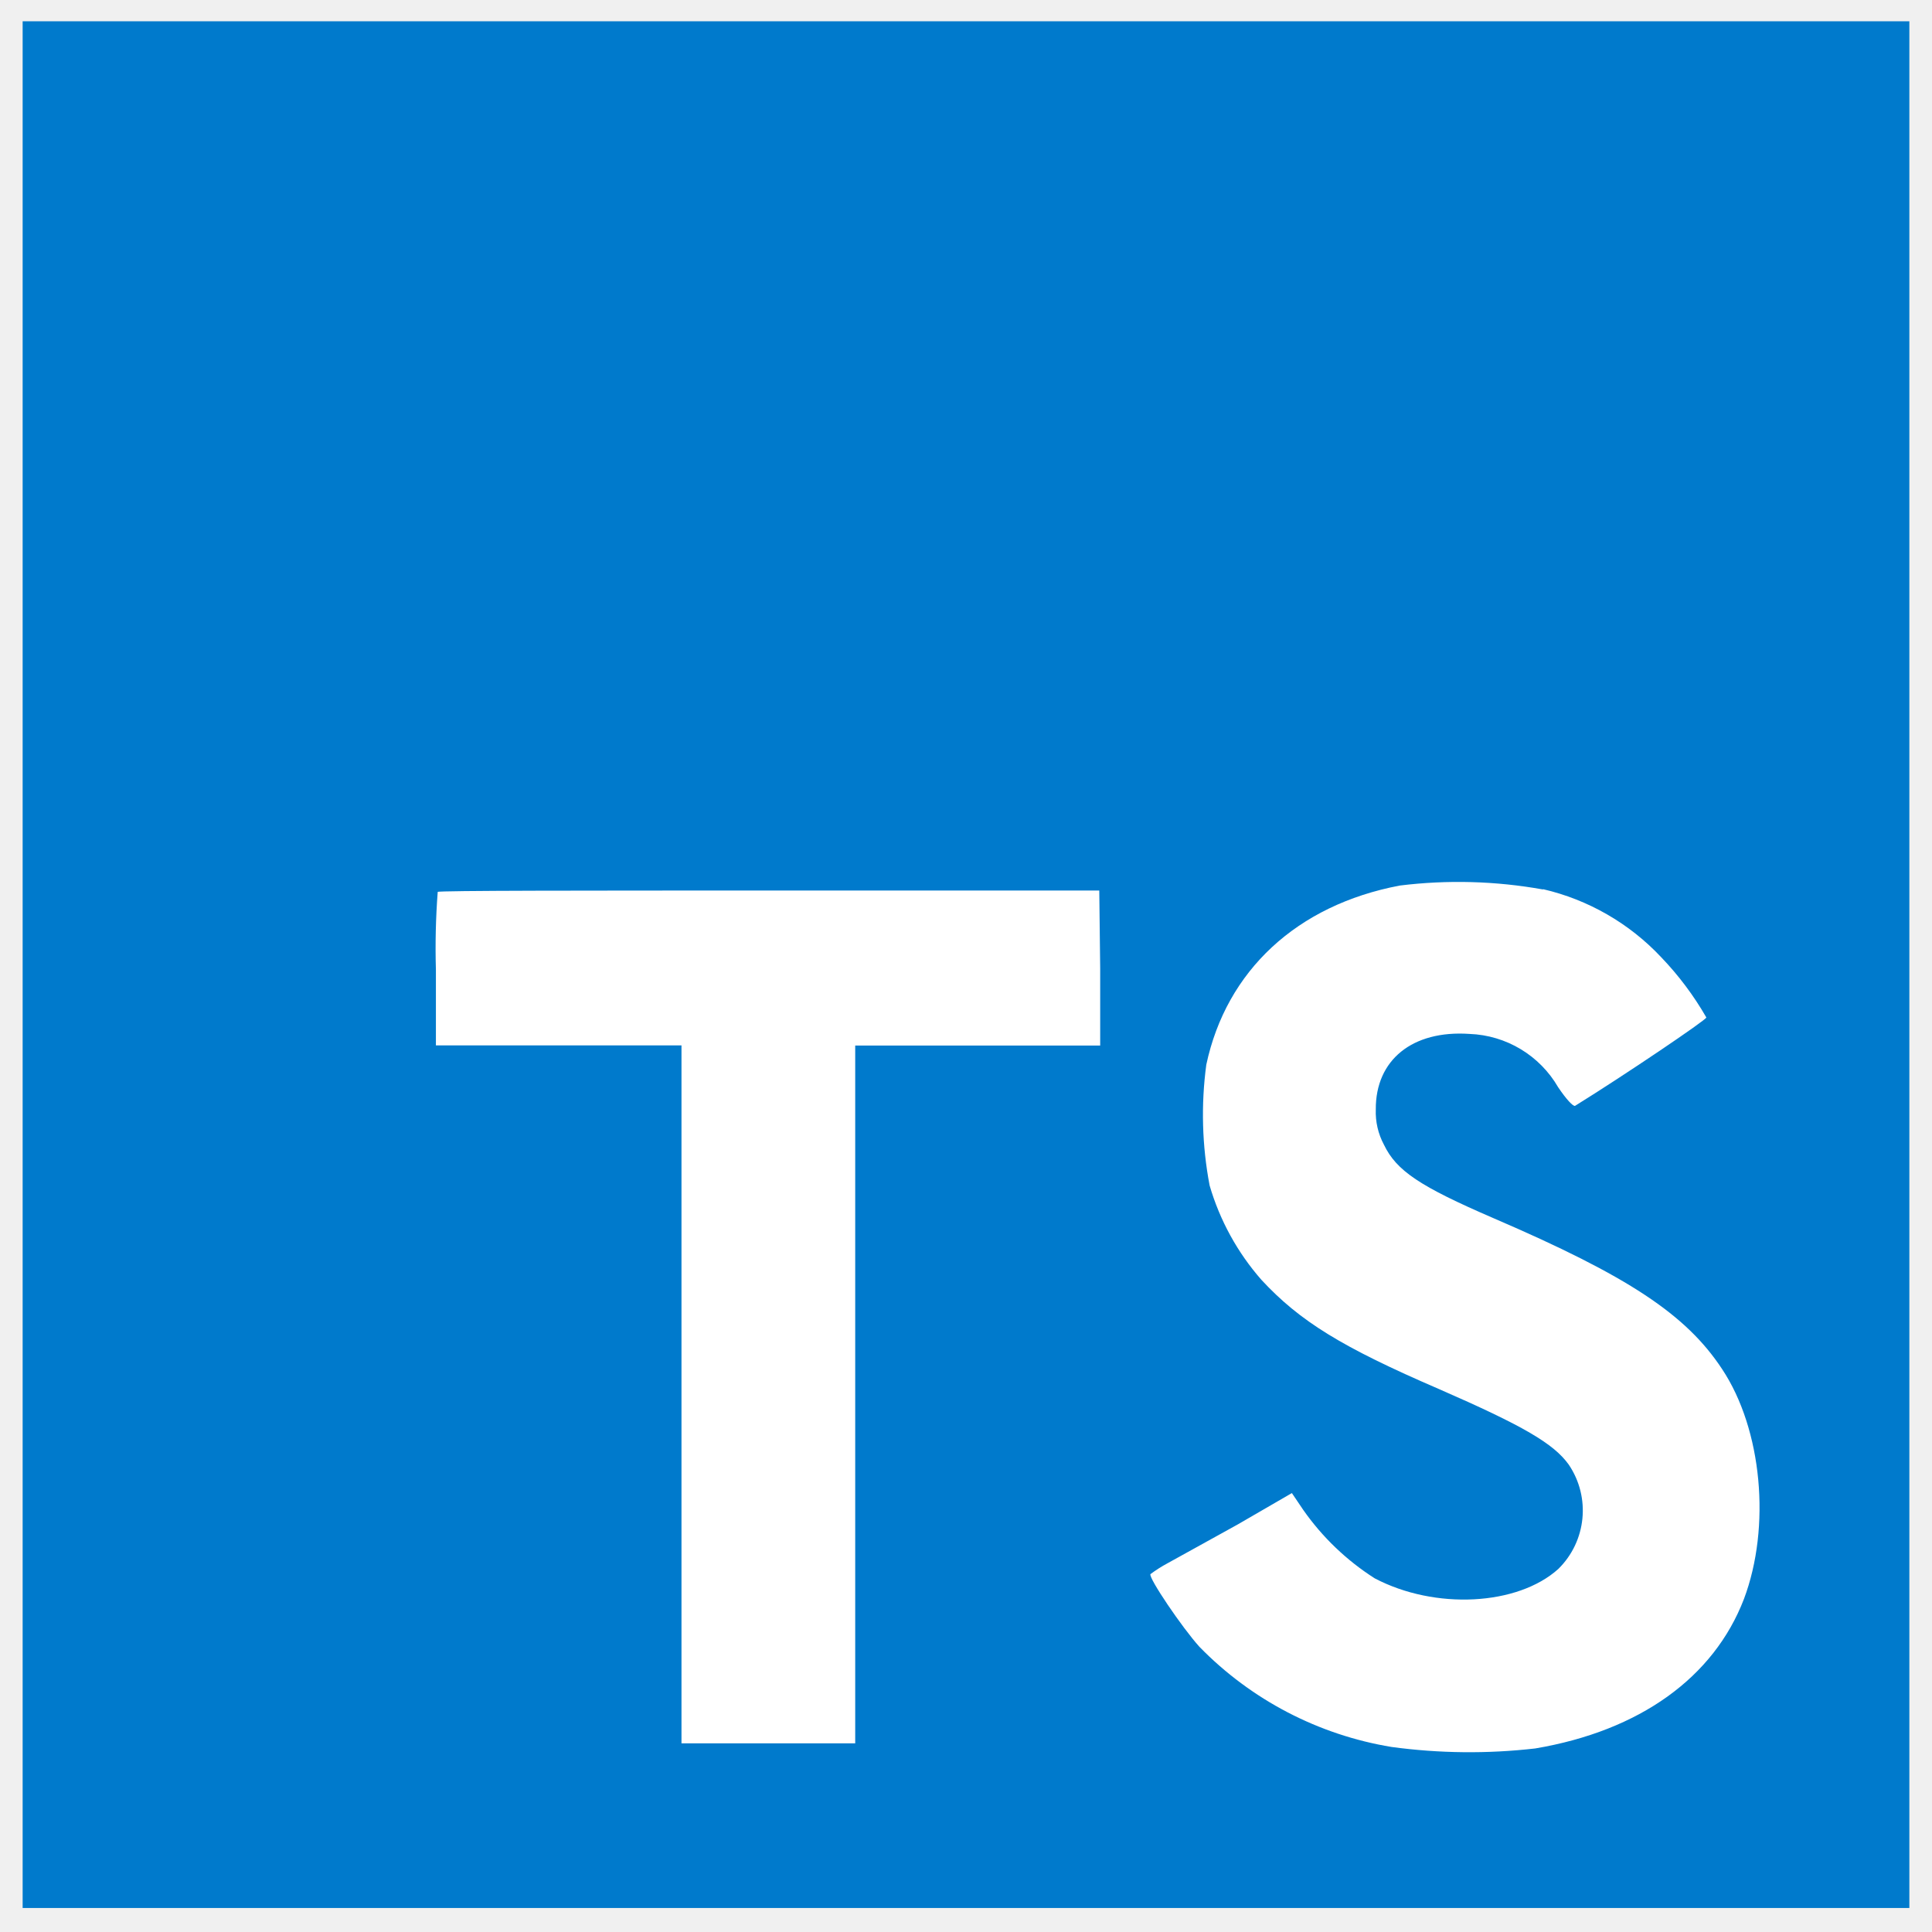
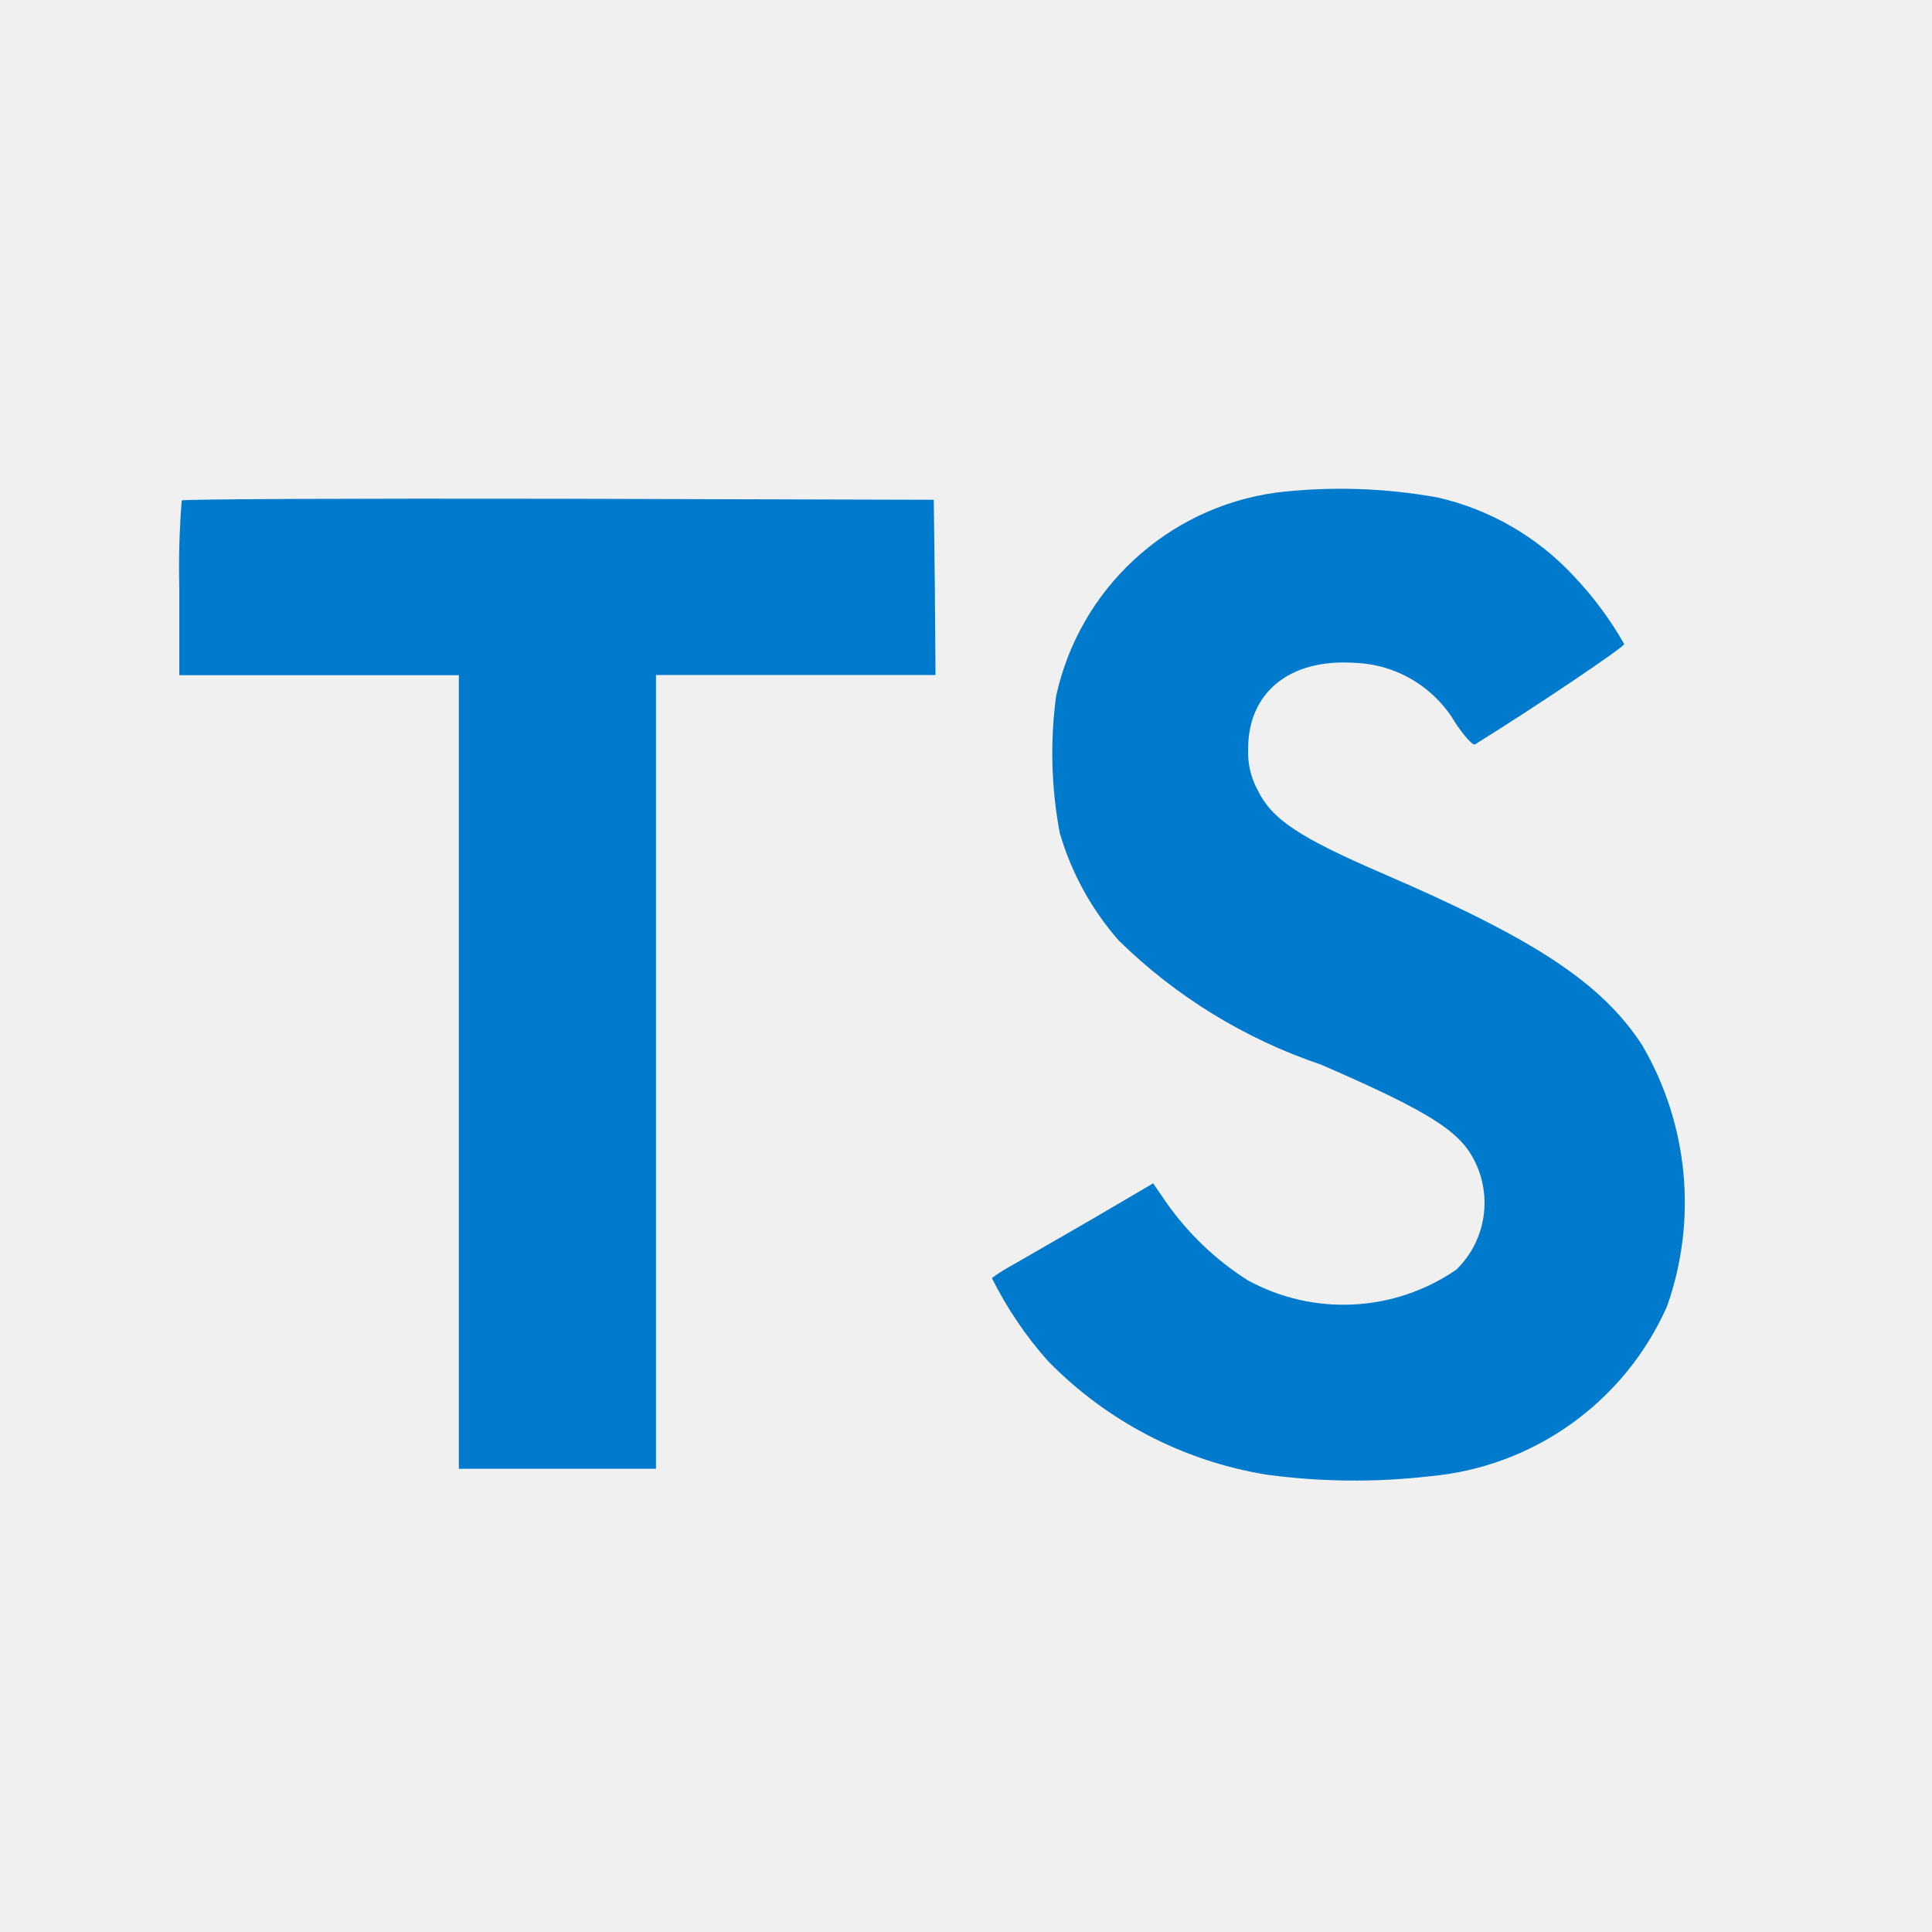
- <svg xmlns="http://www.w3.org/2000/svg" viewBox="0 0 128 128">
-   <path fill="#fff" d="M22.67 47h99.67v73.67H22.67z" />
-   <path data-name="original" fill="#007acc" d="M1.5 63.91v62.5h125v-125H1.5zm100.73-5a15.56 15.56 0 017.82 4.5 20.58 20.58 0 013 4c0 .16-5.4 3.81-8.69 5.85-.12.08-.6-.44-1.13-1.23a7.09 7.09 0 00-5.87-3.53c-3.79-.26-6.23 1.73-6.21 5a4.58 4.58 0 00.54 2.34c.83 1.73 2.38 2.76 7.24 4.86 8.95 3.85 12.78 6.39 15.16 10 2.66 4 3.25 10.46 1.45 15.24-2 5.2-6.9 8.73-13.83 9.9a38.32 38.32 0 01-9.52-.1 23 23 0 01-12.72-6.63c-1.15-1.27-3.39-4.58-3.25-4.82a9.34 9.34 0 011.15-.73L82 101l3.59-2.08.75 1.11a16.78 16.78 0 004.74 4.54c4 2.1 9.46 1.81 12.16-.62a5.43 5.43 0 00.69-6.92c-1-1.39-3-2.56-8.59-5-6.45-2.78-9.23-4.5-11.77-7.24a16.48 16.48 0 01-3.43-6.25 25 25 0 01-.22-8c1.33-6.23 6-10.58 12.82-11.87a31.66 31.66 0 019.49.26zm-29.34 5.24v5.12H56.66v46.23H45.15V69.26H28.88v-5a49.19 49.19 0 01.12-5.17C29.08 59 39 59 51 59h21.83z" />
+ <svg xmlns="http://www.w3.org/2000/svg" width="800px" height="800px" viewBox="0 0 32 32">
+   <path d="M23.827,8.243A4.424,4.424,0,0,1,26.05,9.524a5.853,5.853,0,0,1,.852,1.143c.011.045-1.534,1.083-2.471,1.662-.034.023-.169-.124-.322-.35a2.014,2.014,0,0,0-1.67-1c-1.077-.074-1.771.49-1.766,1.433a1.3,1.3,0,0,0,.153.666c.237.49.677.784,2.059,1.383,2.544,1.095,3.636,1.817,4.31,2.843a5.158,5.158,0,0,1,.416,4.333,4.764,4.764,0,0,1-3.932,2.815,10.9,10.9,0,0,1-2.708-.028,6.531,6.531,0,0,1-3.616-1.884,6.278,6.278,0,0,1-.926-1.371,2.655,2.655,0,0,1,.327-.208c.158-.09.756-.434,1.32-.761L19.1,19.6l.214.312a4.771,4.771,0,0,0,1.35,1.292,3.3,3.3,0,0,0,3.458-.175,1.545,1.545,0,0,0,.2-1.974c-.276-.395-.84-.727-2.443-1.422a8.8,8.8,0,0,1-3.349-2.055,4.687,4.687,0,0,1-.976-1.777,7.116,7.116,0,0,1-.062-2.268,4.332,4.332,0,0,1,3.644-3.374A9,9,0,0,1,23.827,8.243ZM15.484,9.726l.011,1.454h-4.63V24.328H7.6V11.183H2.97V9.755A13.986,13.986,0,0,1,3.01,8.289c.017-.023,2.832-.034,6.245-.028l6.211.017Z" style="fill:#007acc" />
</svg>
